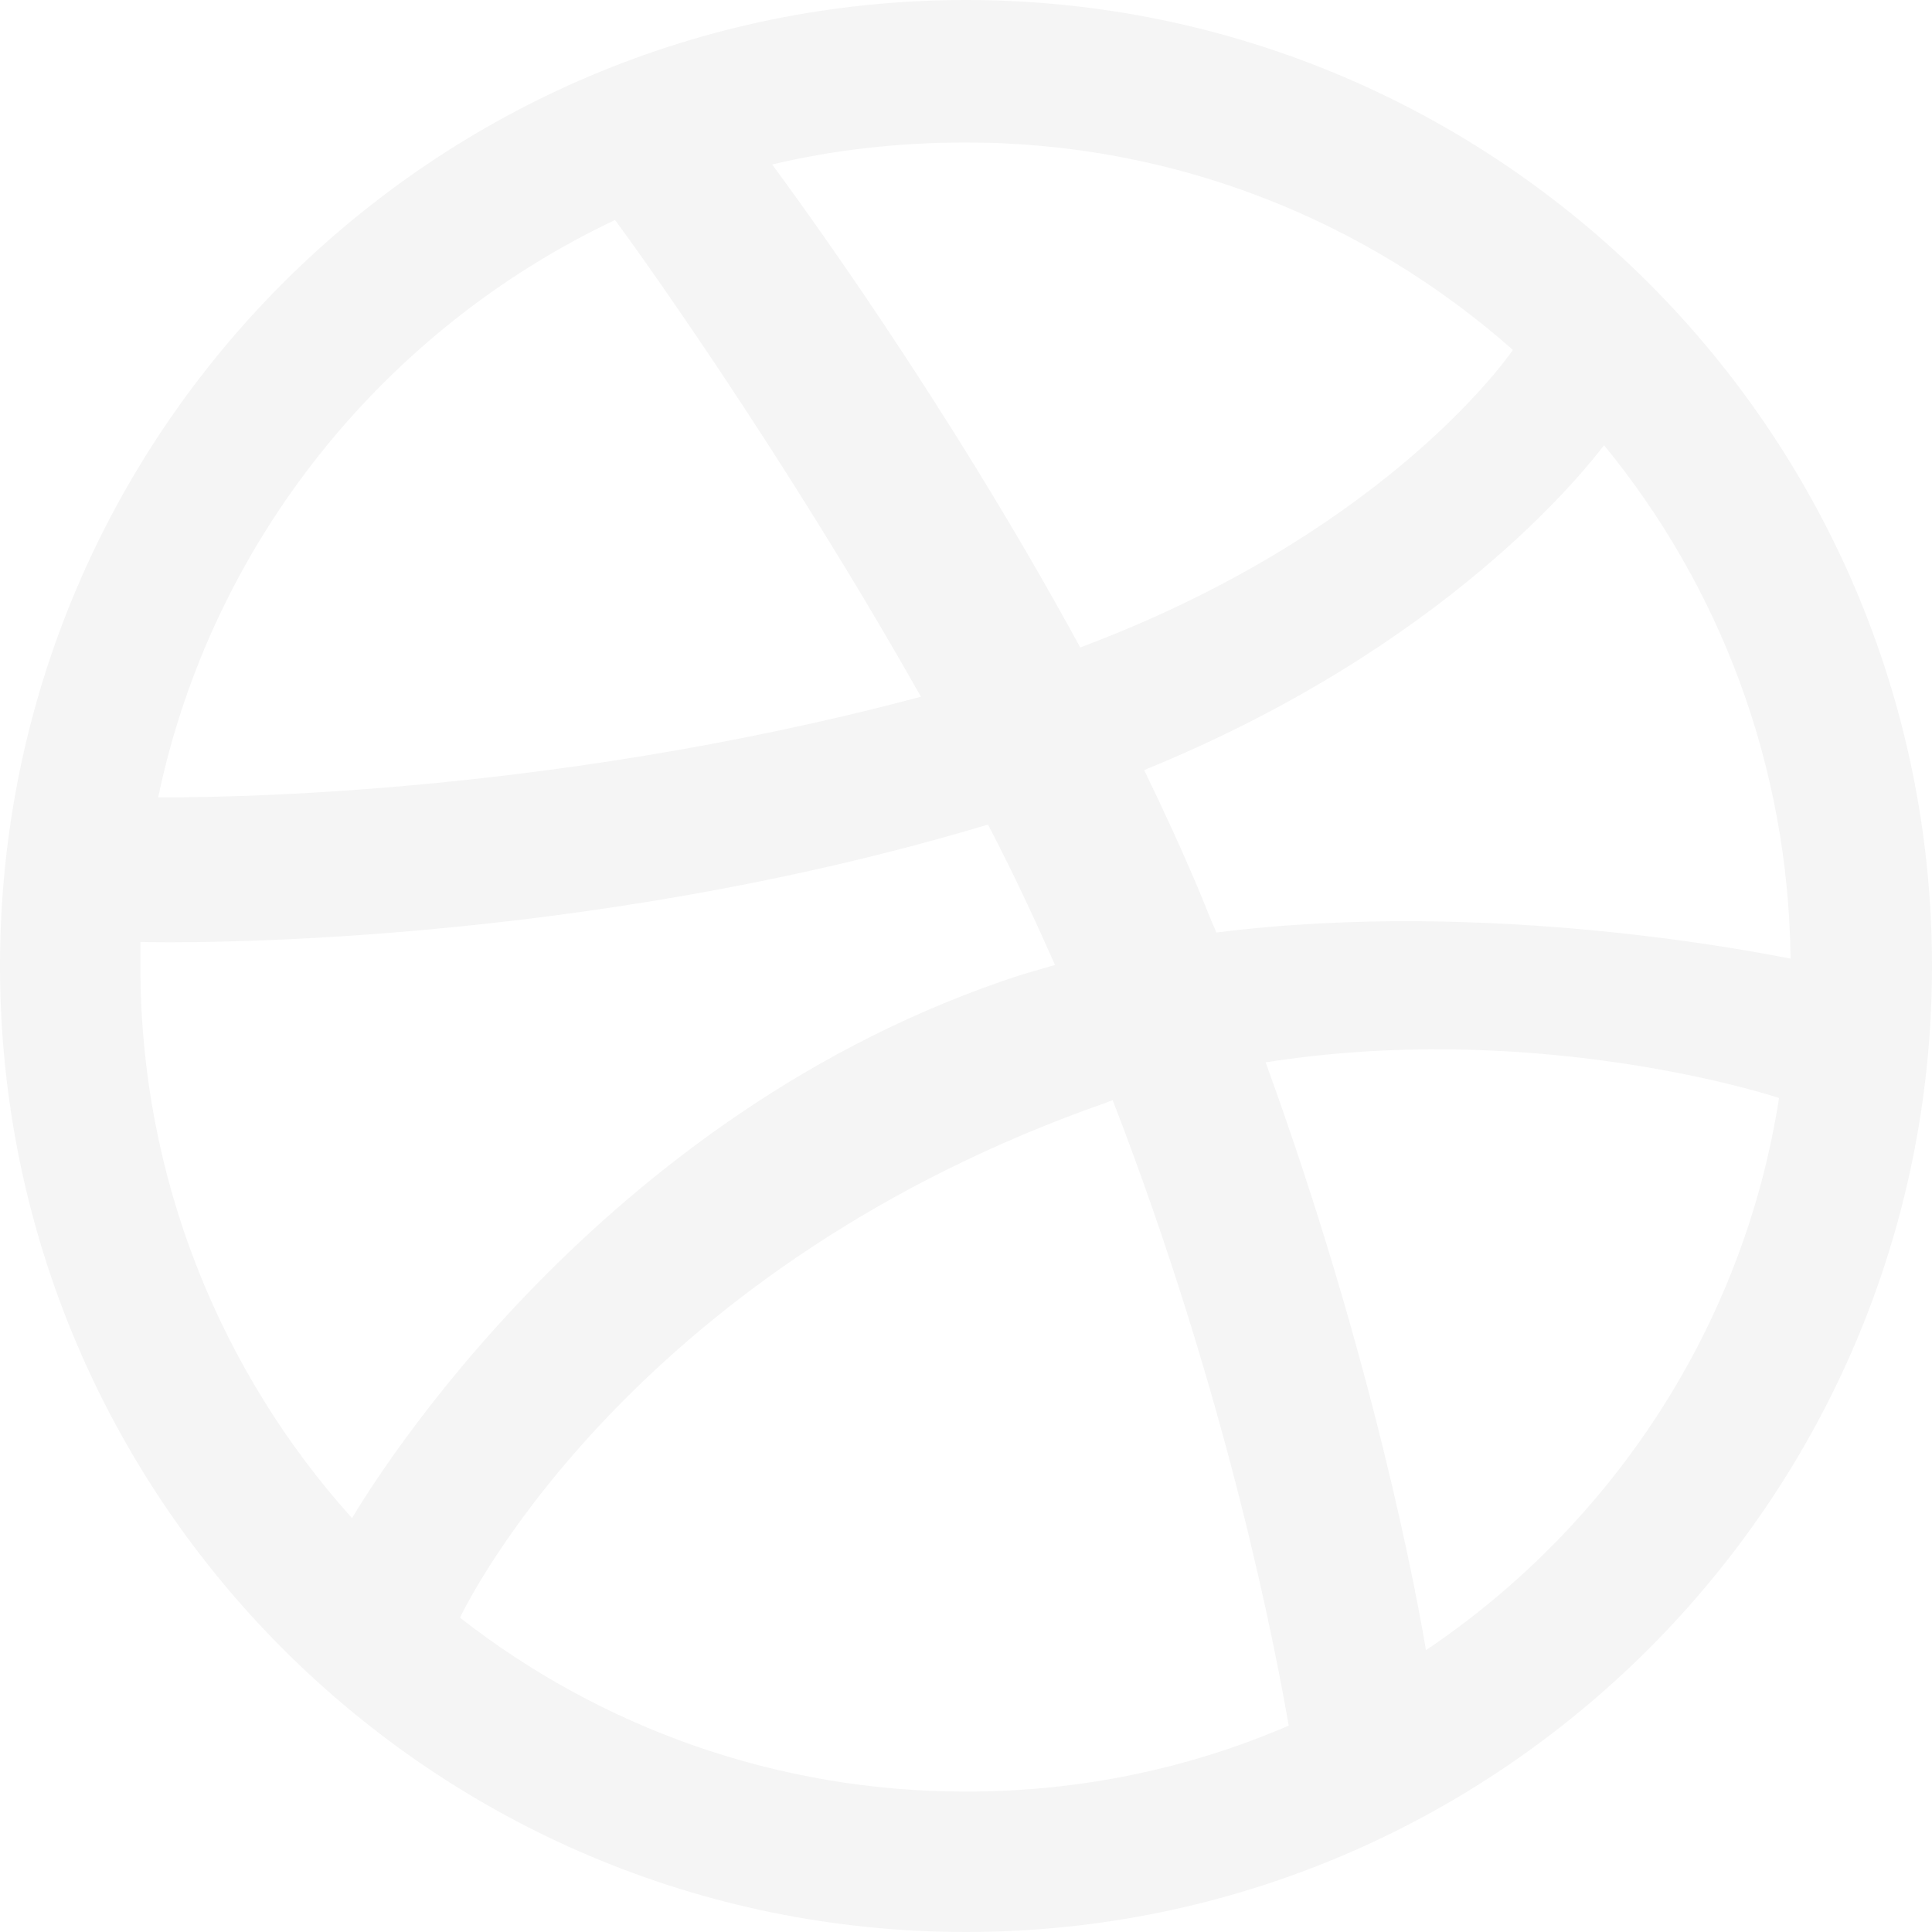
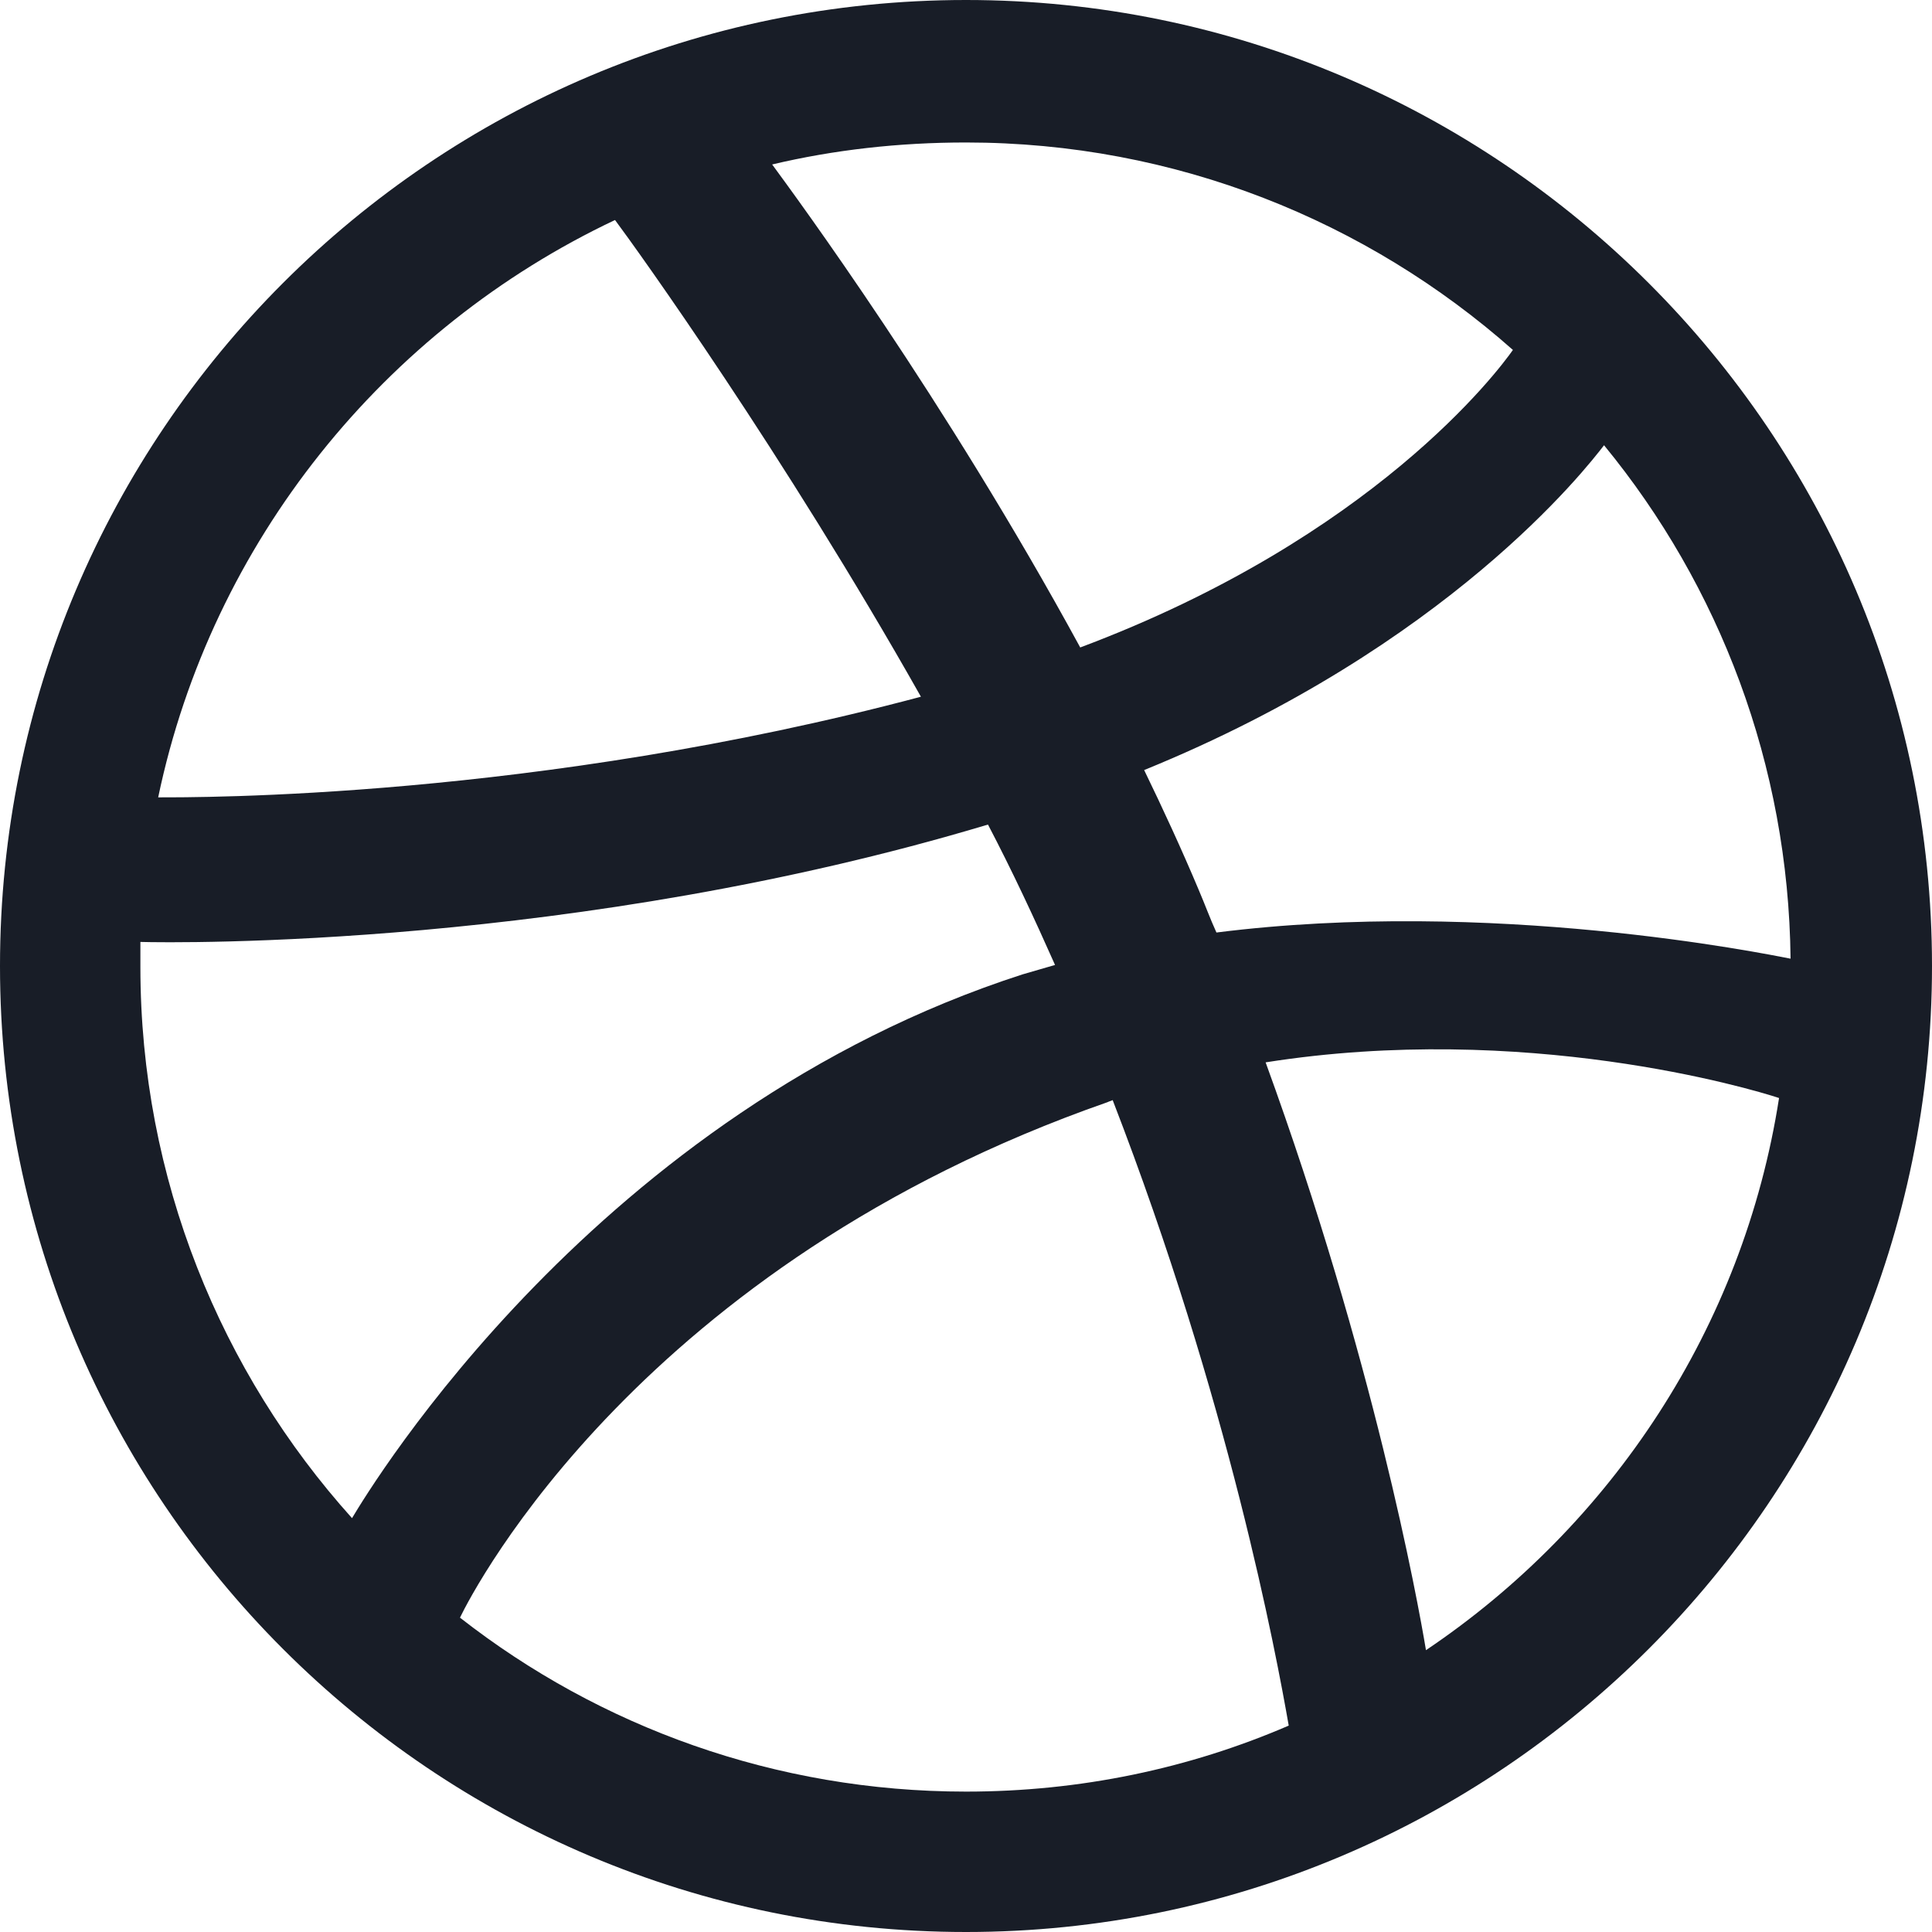
<svg xmlns="http://www.w3.org/2000/svg" width="24" height="24" viewBox="0 0 24 24" fill="none">
-   <path fill-rule="evenodd" clip-rule="evenodd" d="M12 0C5.375 0 0 5.375 0 12C0 18.625 5.375 24 12 24C18.612 24 24 18.625 24 12C24 5.375 18.612 0 12 0ZM19.926 5.531C21.358 7.275 22.217 9.501 22.243 11.909C21.905 11.844 18.521 11.154 15.111 11.584C15.033 11.414 14.967 11.232 14.889 11.05C14.681 10.555 14.447 10.048 14.213 9.566C17.987 8.03 19.705 5.818 19.926 5.531ZM12 1.77C14.603 1.77 16.985 2.746 18.794 4.347C18.612 4.607 17.063 6.677 13.419 8.043C11.74 4.959 9.879 2.434 9.592 2.043C10.36 1.861 11.167 1.77 12 1.77ZM7.64 2.733C7.913 3.098 9.735 5.636 11.44 8.655C6.651 9.931 2.421 9.905 1.965 9.905C2.629 6.729 4.777 4.087 7.64 2.733ZM1.744 12.013C1.744 11.909 1.744 11.805 1.744 11.701C2.187 11.714 7.158 11.779 12.273 10.243C12.573 10.816 12.846 11.401 13.106 11.987C12.976 12.026 12.833 12.065 12.703 12.104C7.419 13.809 4.607 18.468 4.373 18.859C2.746 17.05 1.744 14.642 1.744 12.013ZM12 22.256C9.631 22.256 7.445 21.449 5.714 20.095C5.896 19.718 7.978 15.709 13.757 13.692C13.783 13.679 13.796 13.679 13.822 13.666C15.267 17.401 15.852 20.538 16.009 21.436C14.772 21.97 13.419 22.256 12 22.256ZM17.714 20.499C17.61 19.874 17.063 16.881 15.722 13.197C18.937 12.69 21.748 13.523 22.1 13.64C21.657 16.49 20.017 18.95 17.714 20.499Z" fill="#F5F5F5" />
+   <path fill-rule="evenodd" clip-rule="evenodd" d="M12 0C5.375 0 0 5.375 0 12C0 18.625 5.375 24 12 24C18.612 24 24 18.625 24 12C24 5.375 18.612 0 12 0ZM19.926 5.531C21.358 7.275 22.217 9.501 22.243 11.909C21.905 11.844 18.521 11.154 15.111 11.584C15.033 11.414 14.967 11.232 14.889 11.05C14.681 10.555 14.447 10.048 14.213 9.566C17.987 8.03 19.705 5.818 19.926 5.531ZM12 1.77C14.603 1.77 16.985 2.746 18.794 4.347C18.612 4.607 17.063 6.677 13.419 8.043C11.74 4.959 9.879 2.434 9.592 2.043C10.36 1.861 11.167 1.77 12 1.77ZM7.64 2.733C7.913 3.098 9.735 5.636 11.44 8.655C6.651 9.931 2.421 9.905 1.965 9.905C2.629 6.729 4.777 4.087 7.64 2.733ZM1.744 12.013C1.744 11.909 1.744 11.805 1.744 11.701C2.187 11.714 7.158 11.779 12.273 10.243C12.573 10.816 12.846 11.401 13.106 11.987C12.976 12.026 12.833 12.065 12.703 12.104C7.419 13.809 4.607 18.468 4.373 18.859C2.746 17.05 1.744 14.642 1.744 12.013ZM12 22.256C9.631 22.256 7.445 21.449 5.714 20.095C5.896 19.718 7.978 15.709 13.757 13.692C13.783 13.679 13.796 13.679 13.822 13.666C15.267 17.401 15.852 20.538 16.009 21.436C14.772 21.97 13.419 22.256 12 22.256ZM17.714 20.499C17.61 19.874 17.063 16.881 15.722 13.197C18.937 12.69 21.748 13.523 22.1 13.64C21.657 16.49 20.017 18.95 17.714 20.499Z" fill="#181D27" />
</svg>
